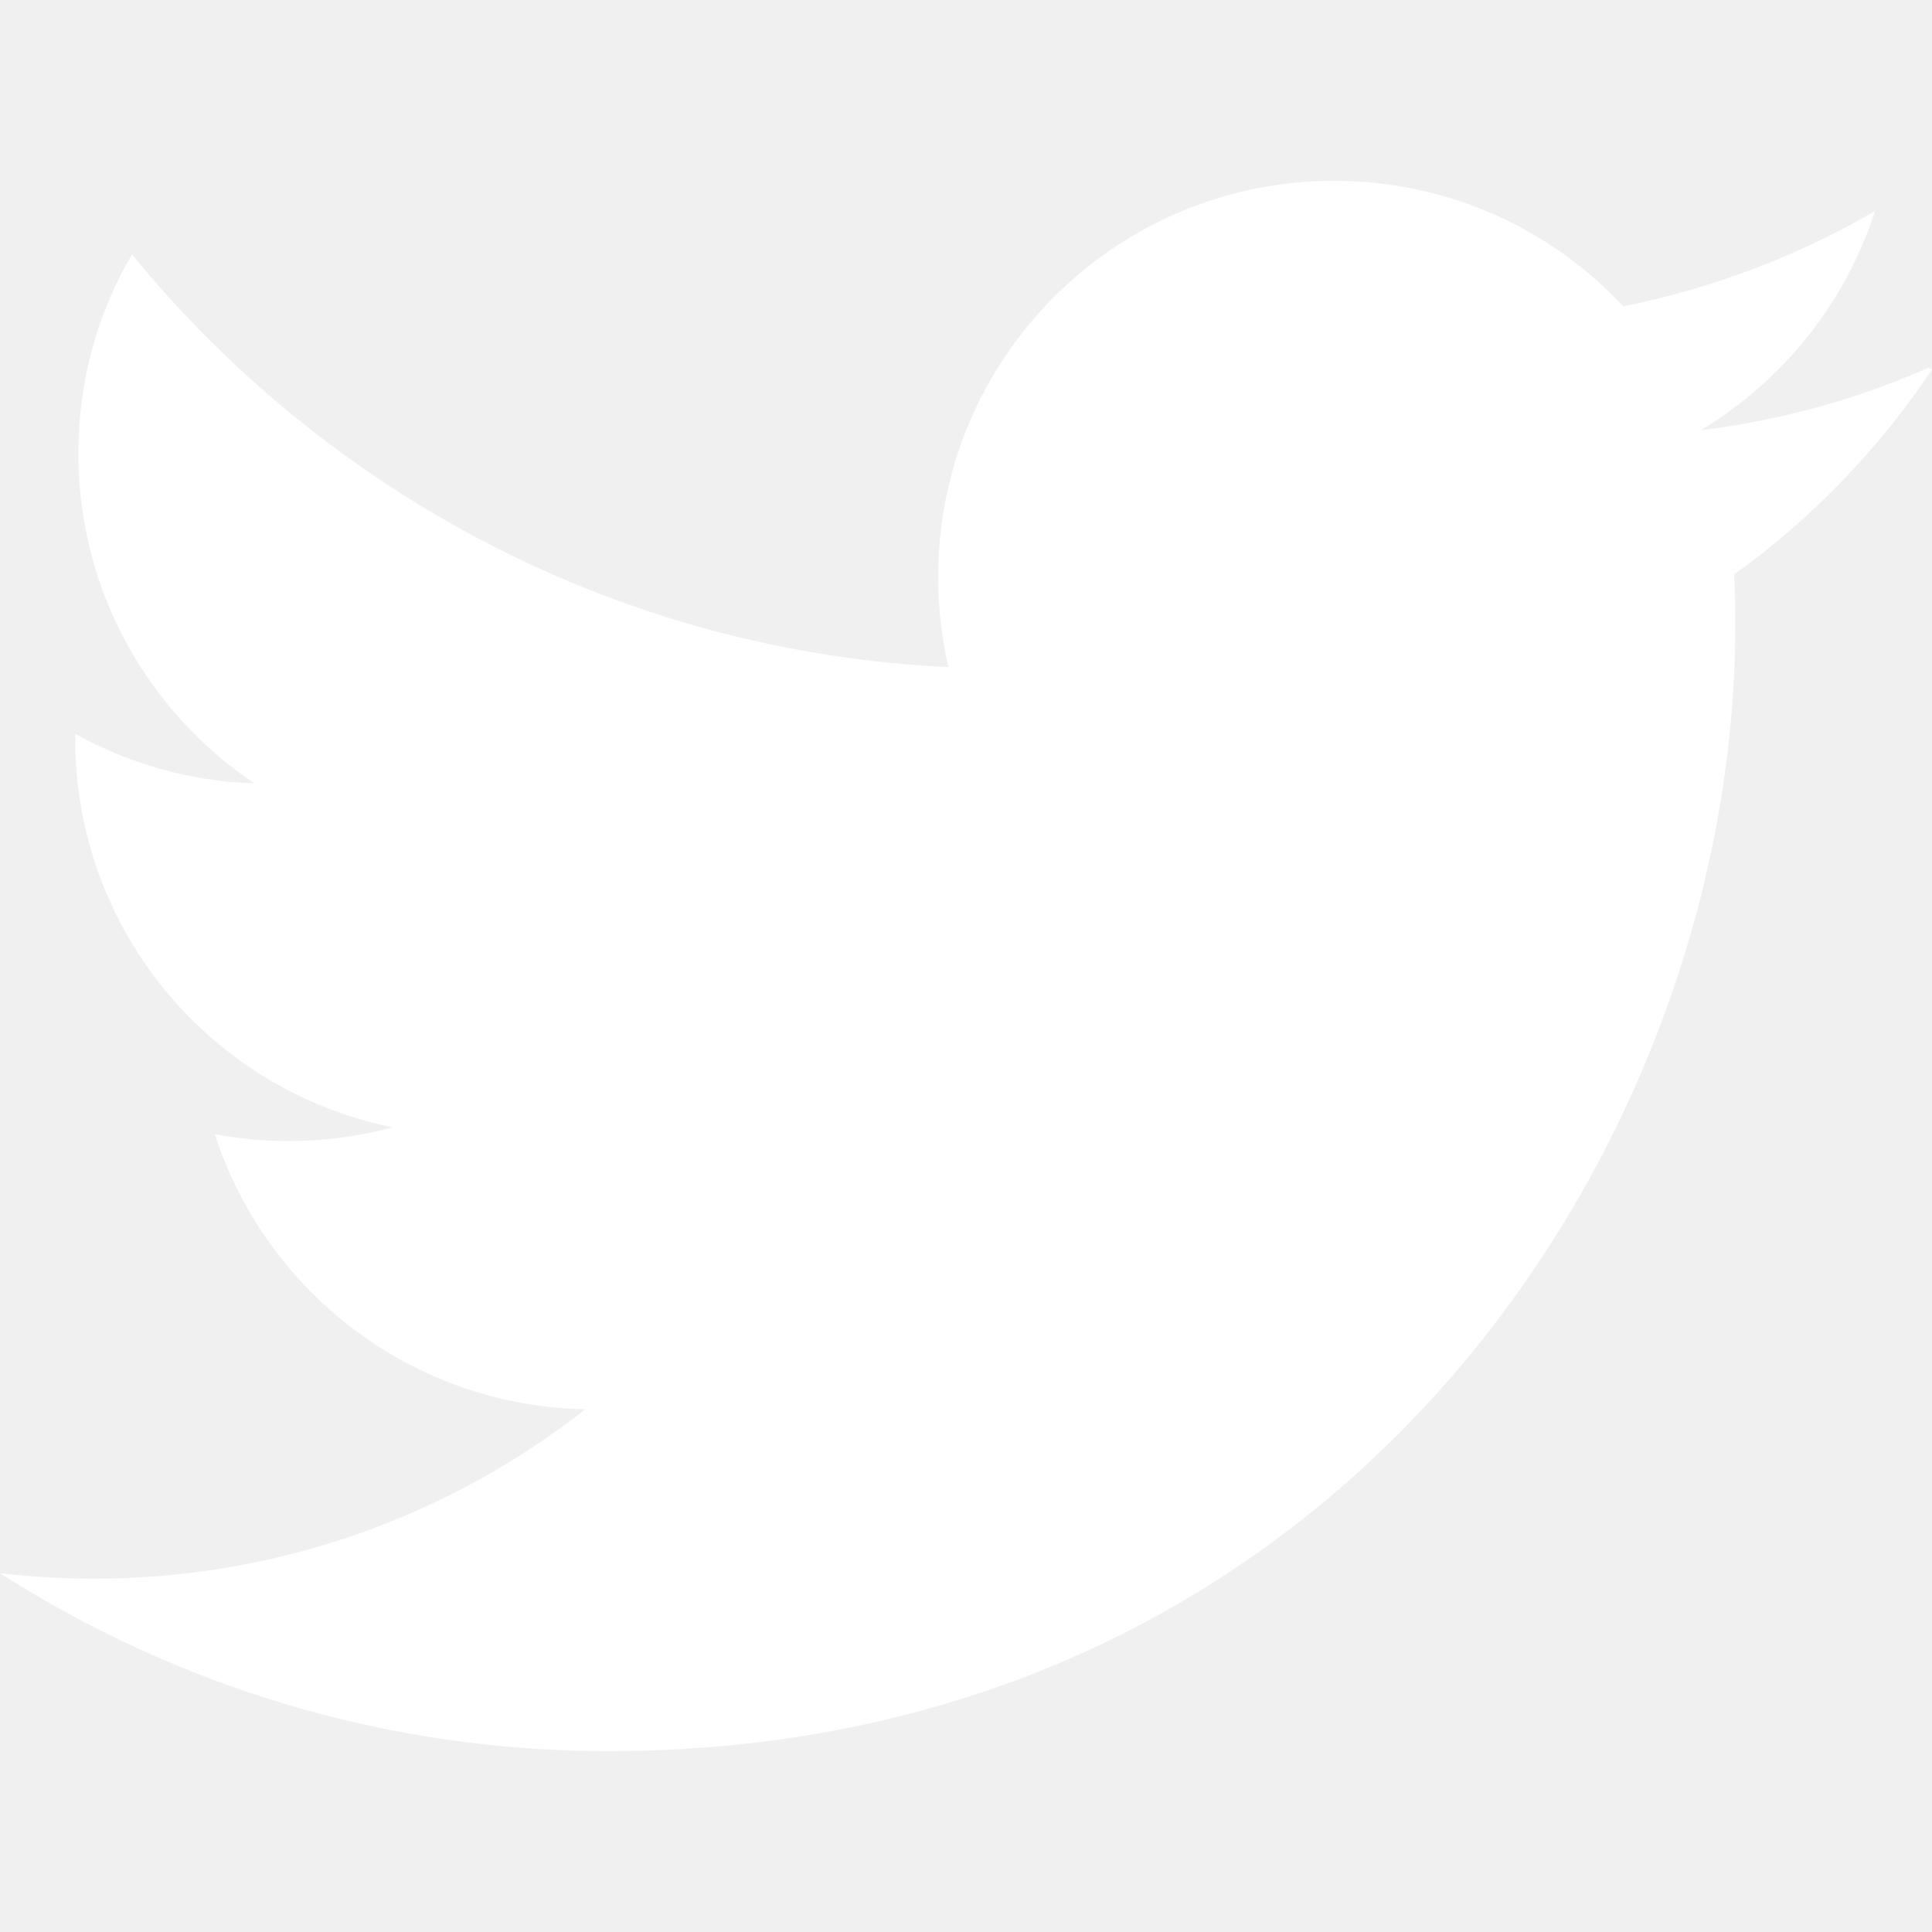
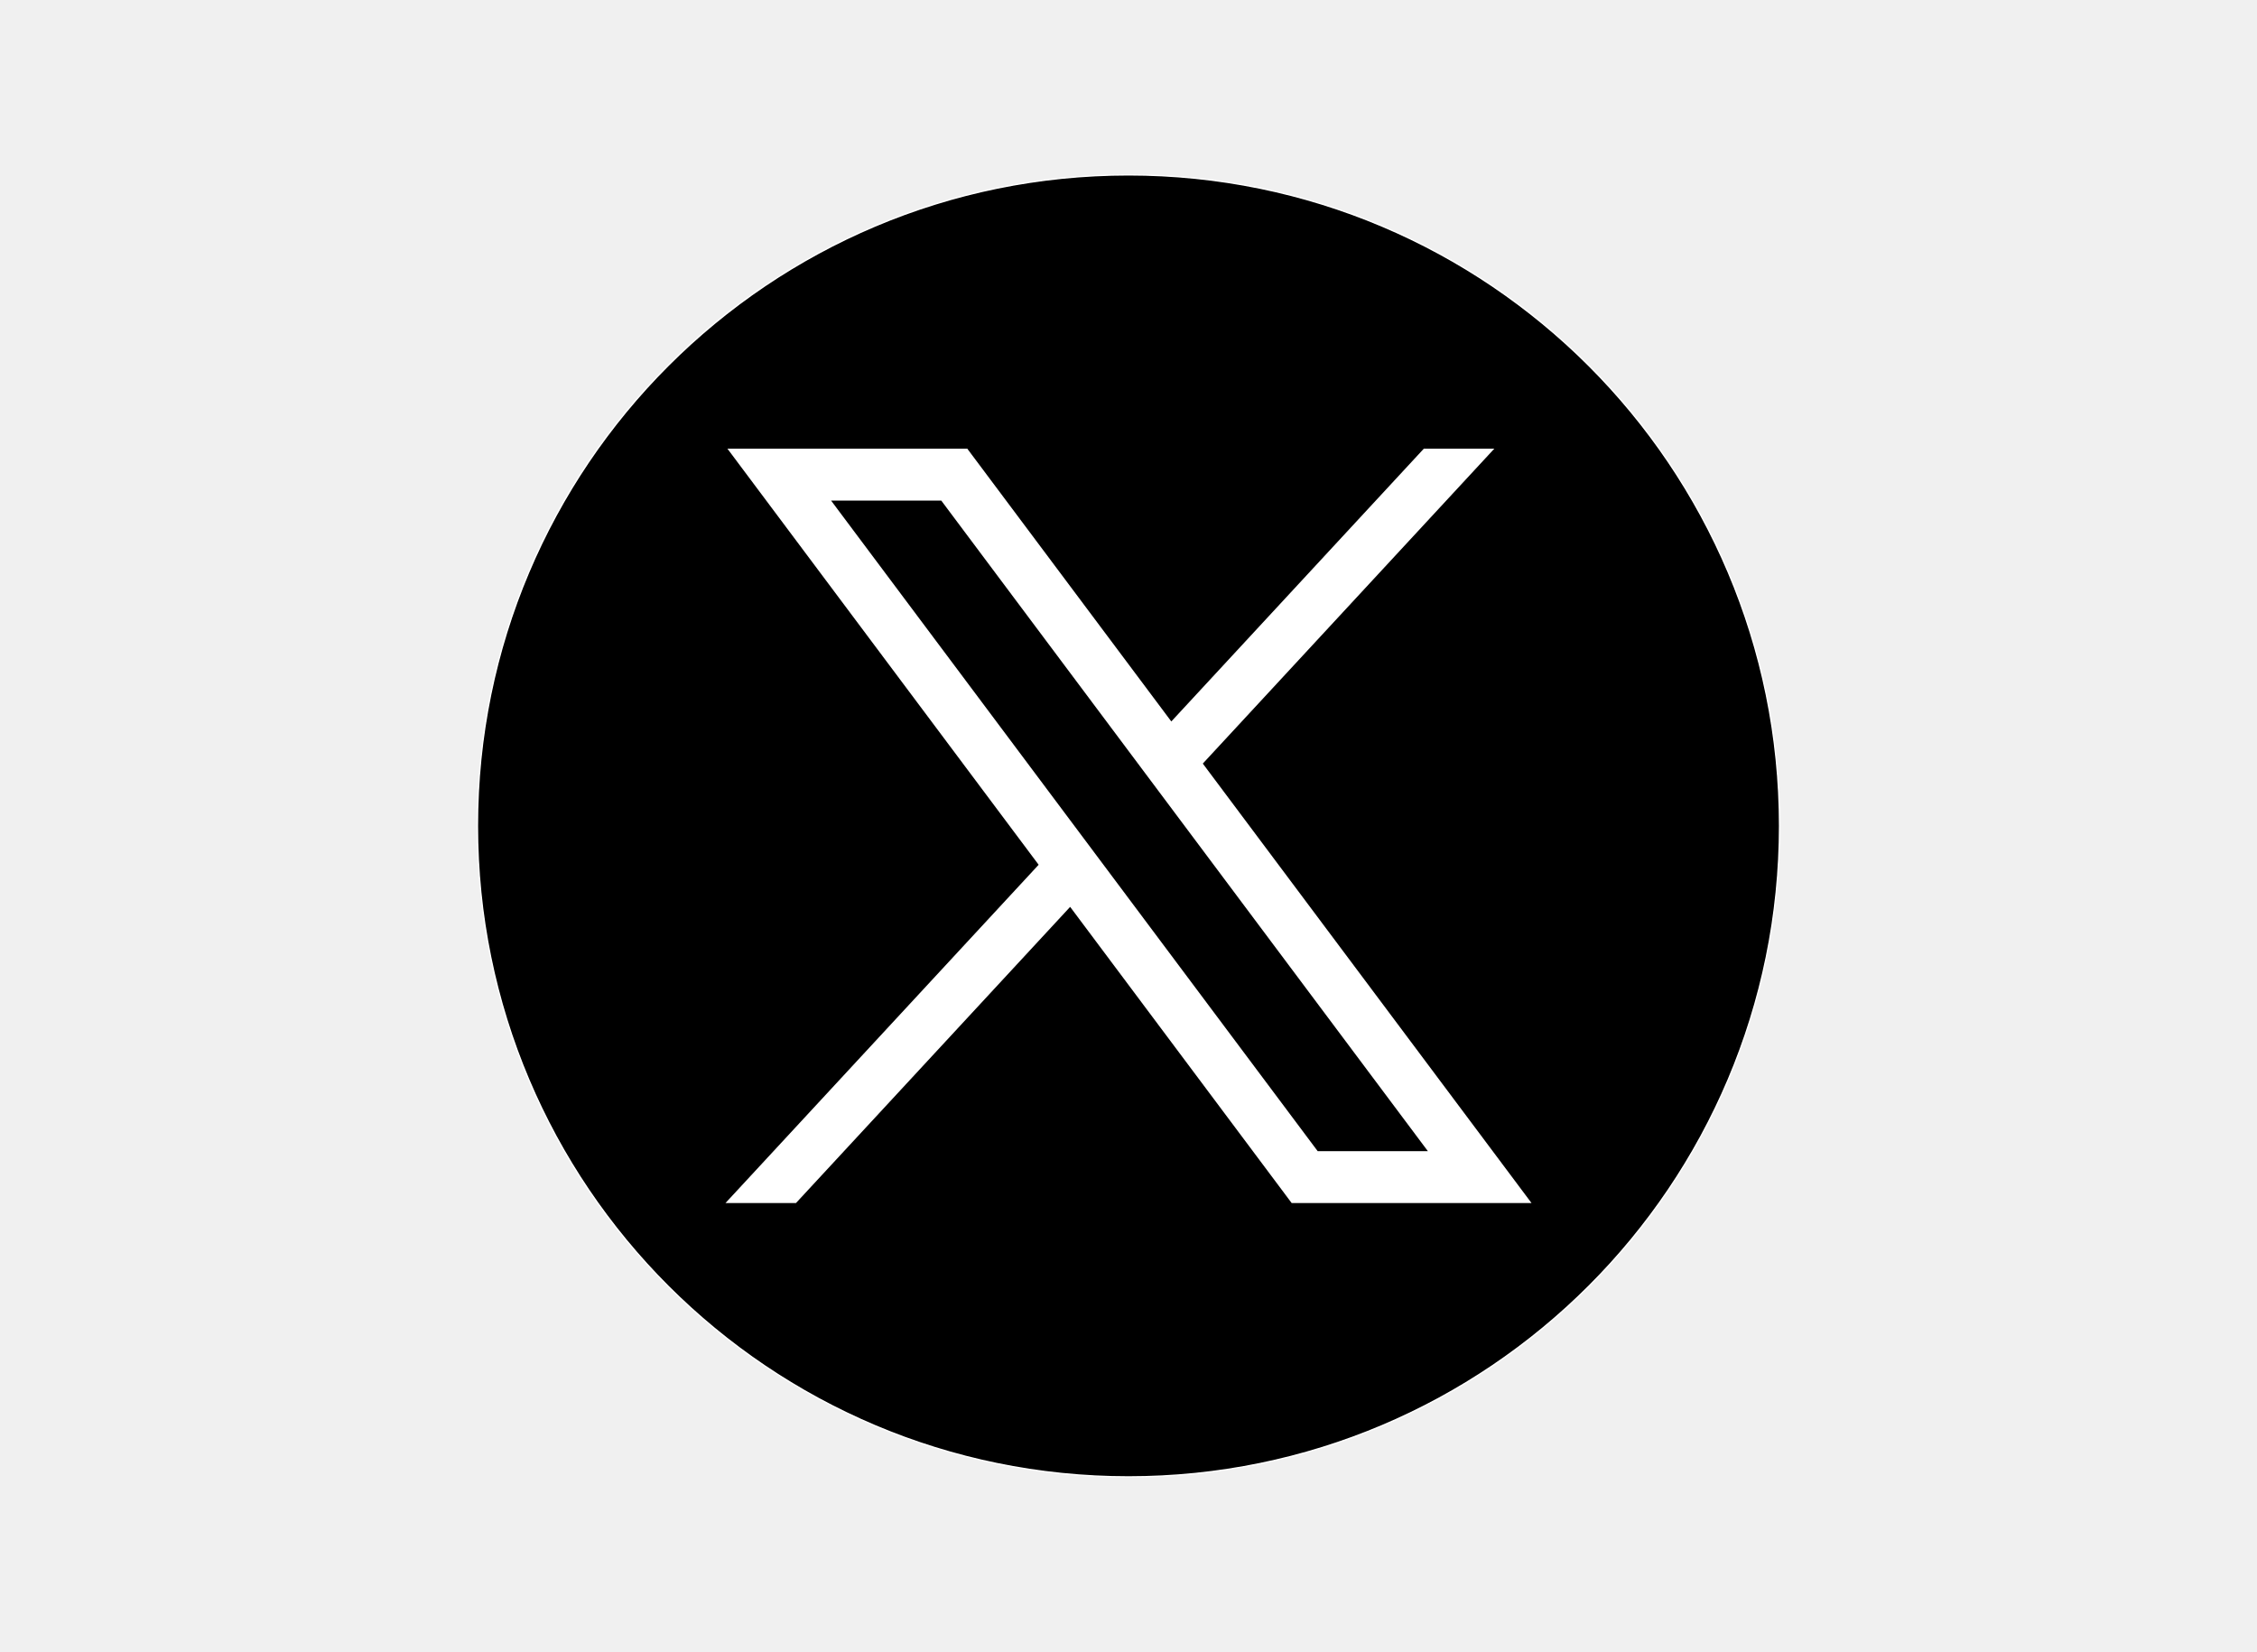
- <svg xmlns="http://www.w3.org/2000/svg" role="img" viewBox="0 0 24 24">
-   <path fill="#fff" d="M23.954 4.569c-.885.389-1.83.654-2.825.775 1.014-.611 1.794-1.574 2.163-2.723-.951.555-2.005.959-3.127 1.184-.896-.959-2.173-1.559-3.591-1.559-2.717 0-4.92 2.203-4.92 4.917 0 .39.045.765.127 1.124C7.691 8.094 4.066 6.13 1.64 3.161c-.427.722-.666 1.561-.666 2.475 0 1.71.87 3.213 2.188 4.096-.807-.026-1.566-.248-2.228-.616v.061c0 2.385 1.693 4.374 3.946 4.827-.413.111-.849.171-1.296.171-.314 0-.615-.03-.916-.086.631 1.953 2.445 3.377 4.604 3.417-1.68 1.319-3.809 2.105-6.102 2.105-.39 0-.779-.023-1.17-.067 2.189 1.394 4.768 2.209 7.557 2.209 9.054 0 13.999-7.496 13.999-13.986 0-.209 0-.42-.015-.63.961-.689 1.8-1.56 2.46-2.548l-.047-.02z" />
+ <svg xmlns="http://www.w3.org/2000/svg" version="1.1" id="svg5" x="30px" y="30px" viewBox="0 0 1668.56 1221.19" style="enable-background:new 0 0 1668.56 1221.19;" xml:space="preserve">
+   <style type="text/css">
+ 	.st0{stroke:#FFFFFF;stroke-miterlimit:10;}
+ 	.st1{fill:#FFFFFF;}
+ </style>
+   <g>
+     <circle class="st0" cx="834.28" cy="610.6" r="481.33" />
+     <g id="layer1" transform="translate(52.39009,-25.0586)">
+       <path id="path1009" class="st1" d="M485.39,356.79l230.07,307.62L483.94,914.52h52.11l202.7-218.98l163.77,218.98h177.32    L836.82,589.6l215.5-232.81h-52.11L813.54,558.46L662.71,356.79H485.39z M562.02,395.17h81.46l359.72,480.97h-81.46L562.02,395.17    z" />
+     </g>
+   </g>
</svg>
